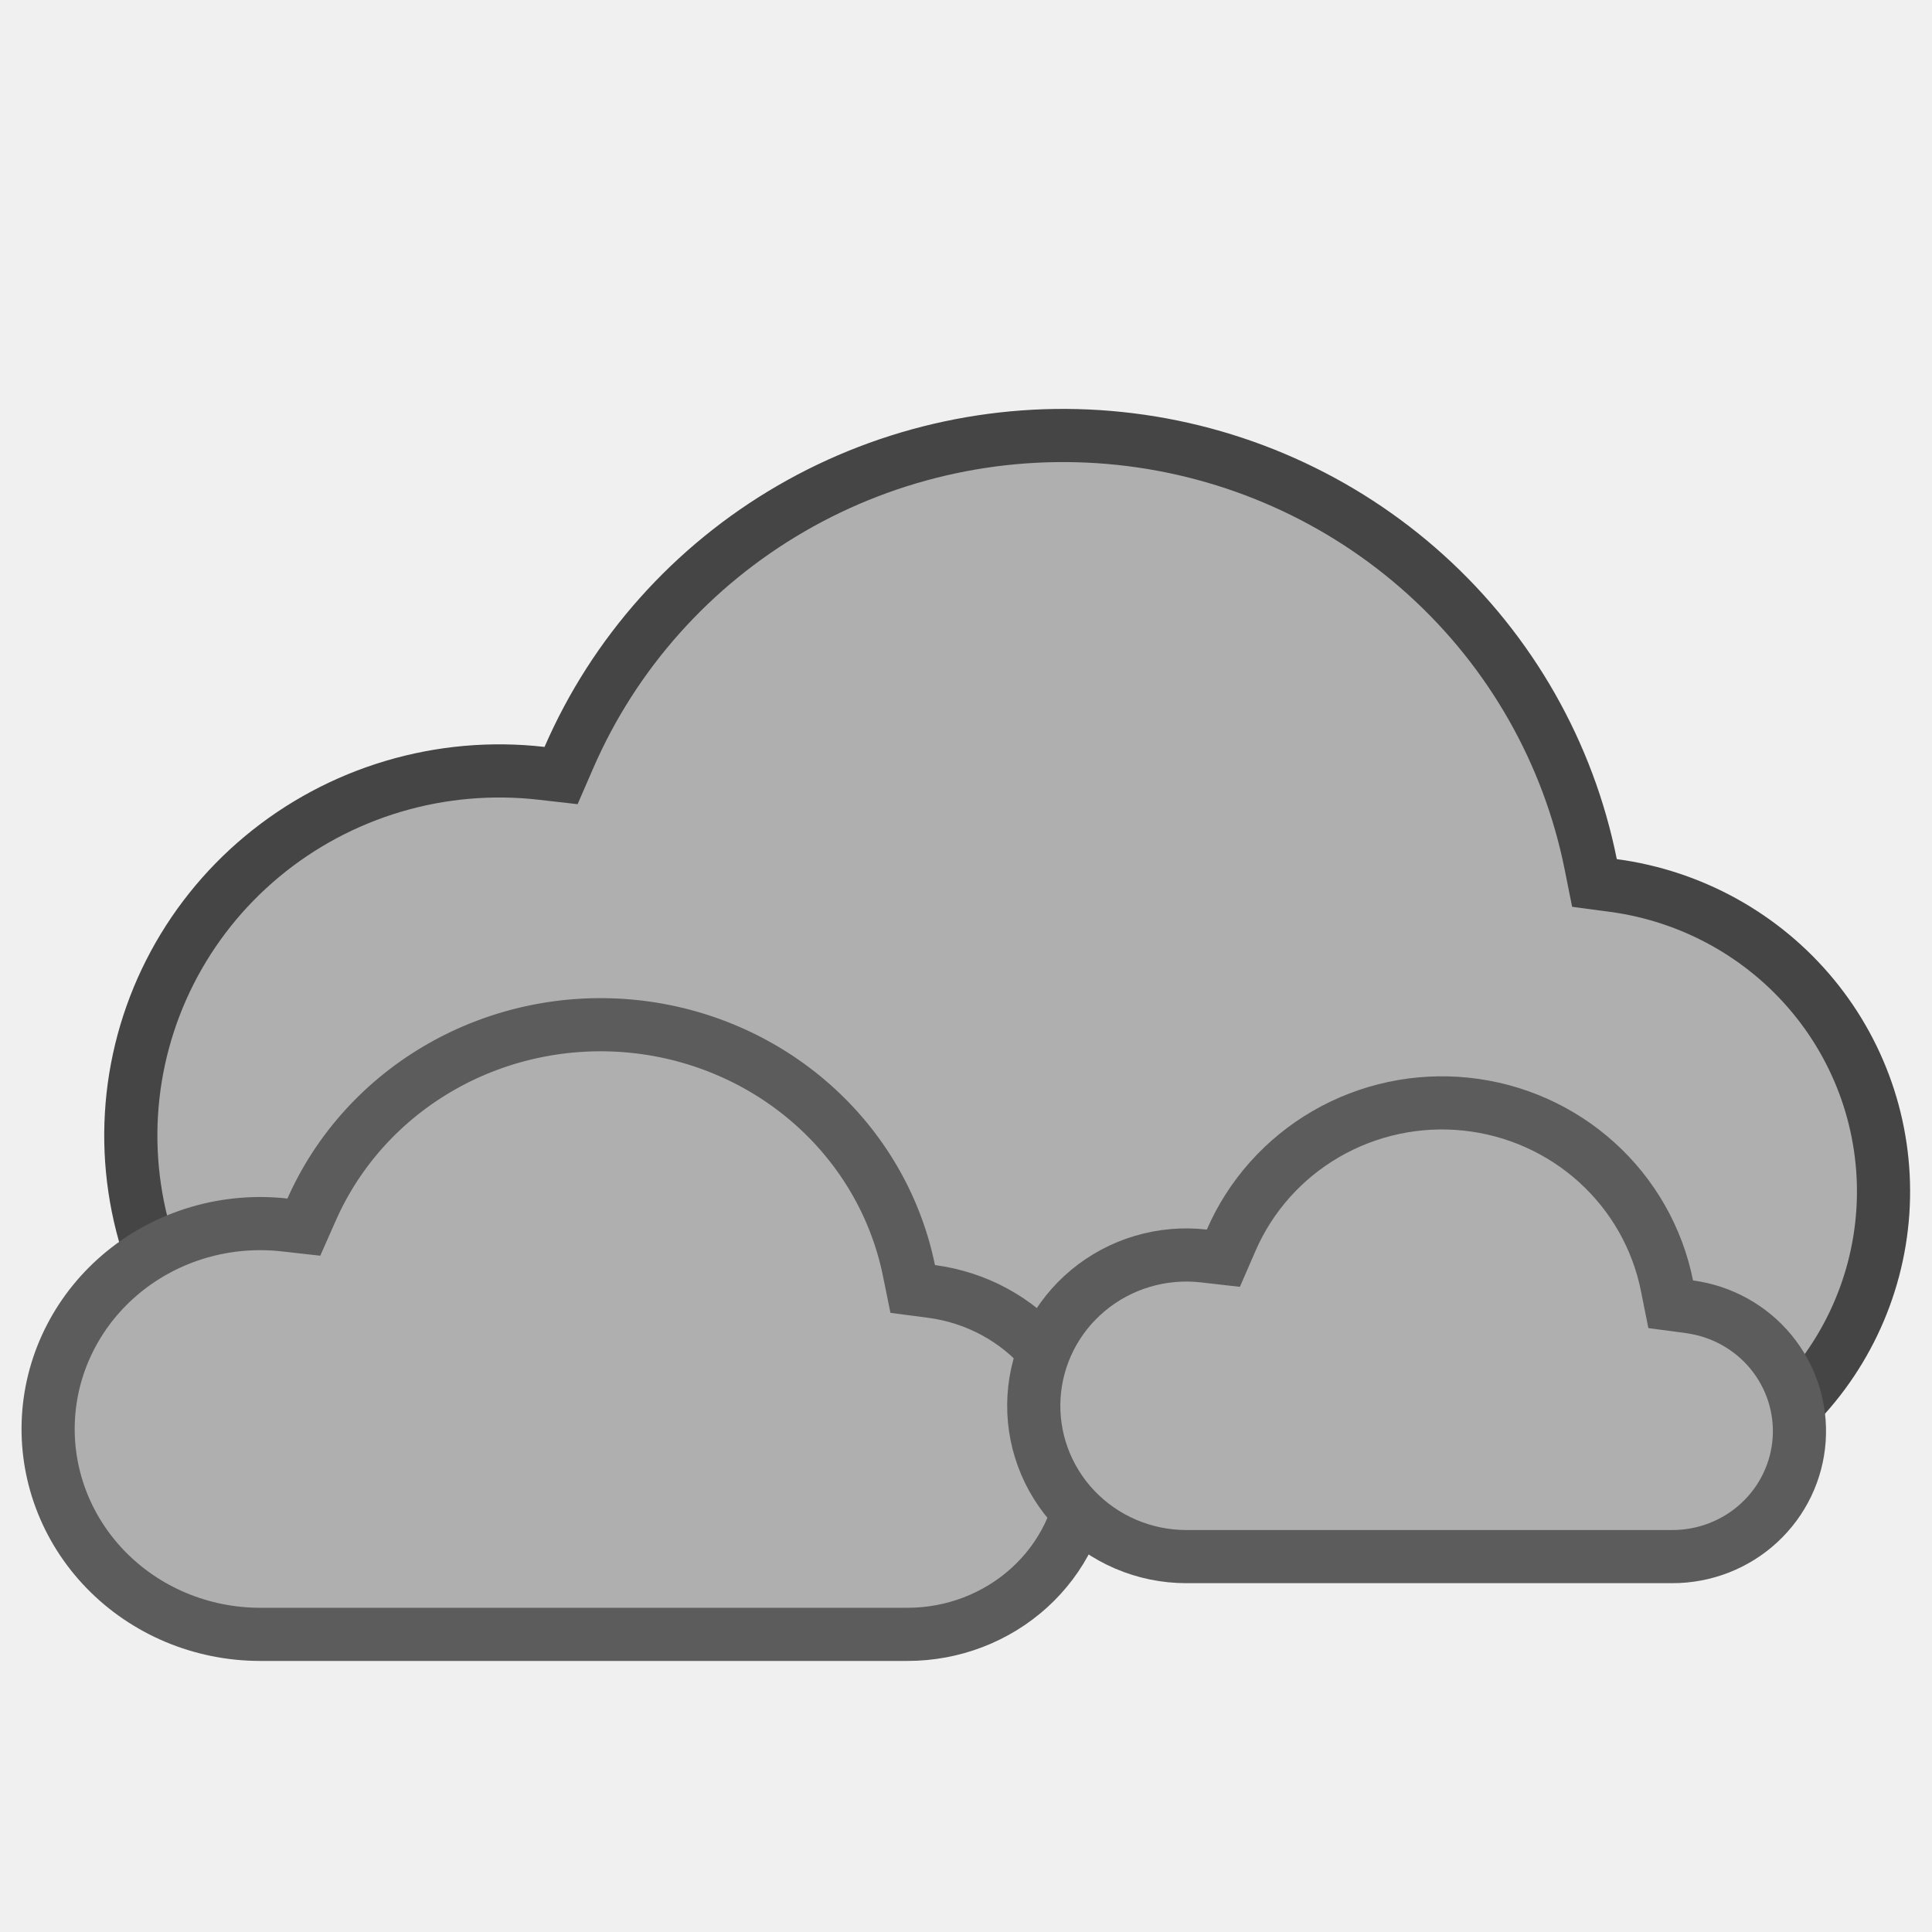
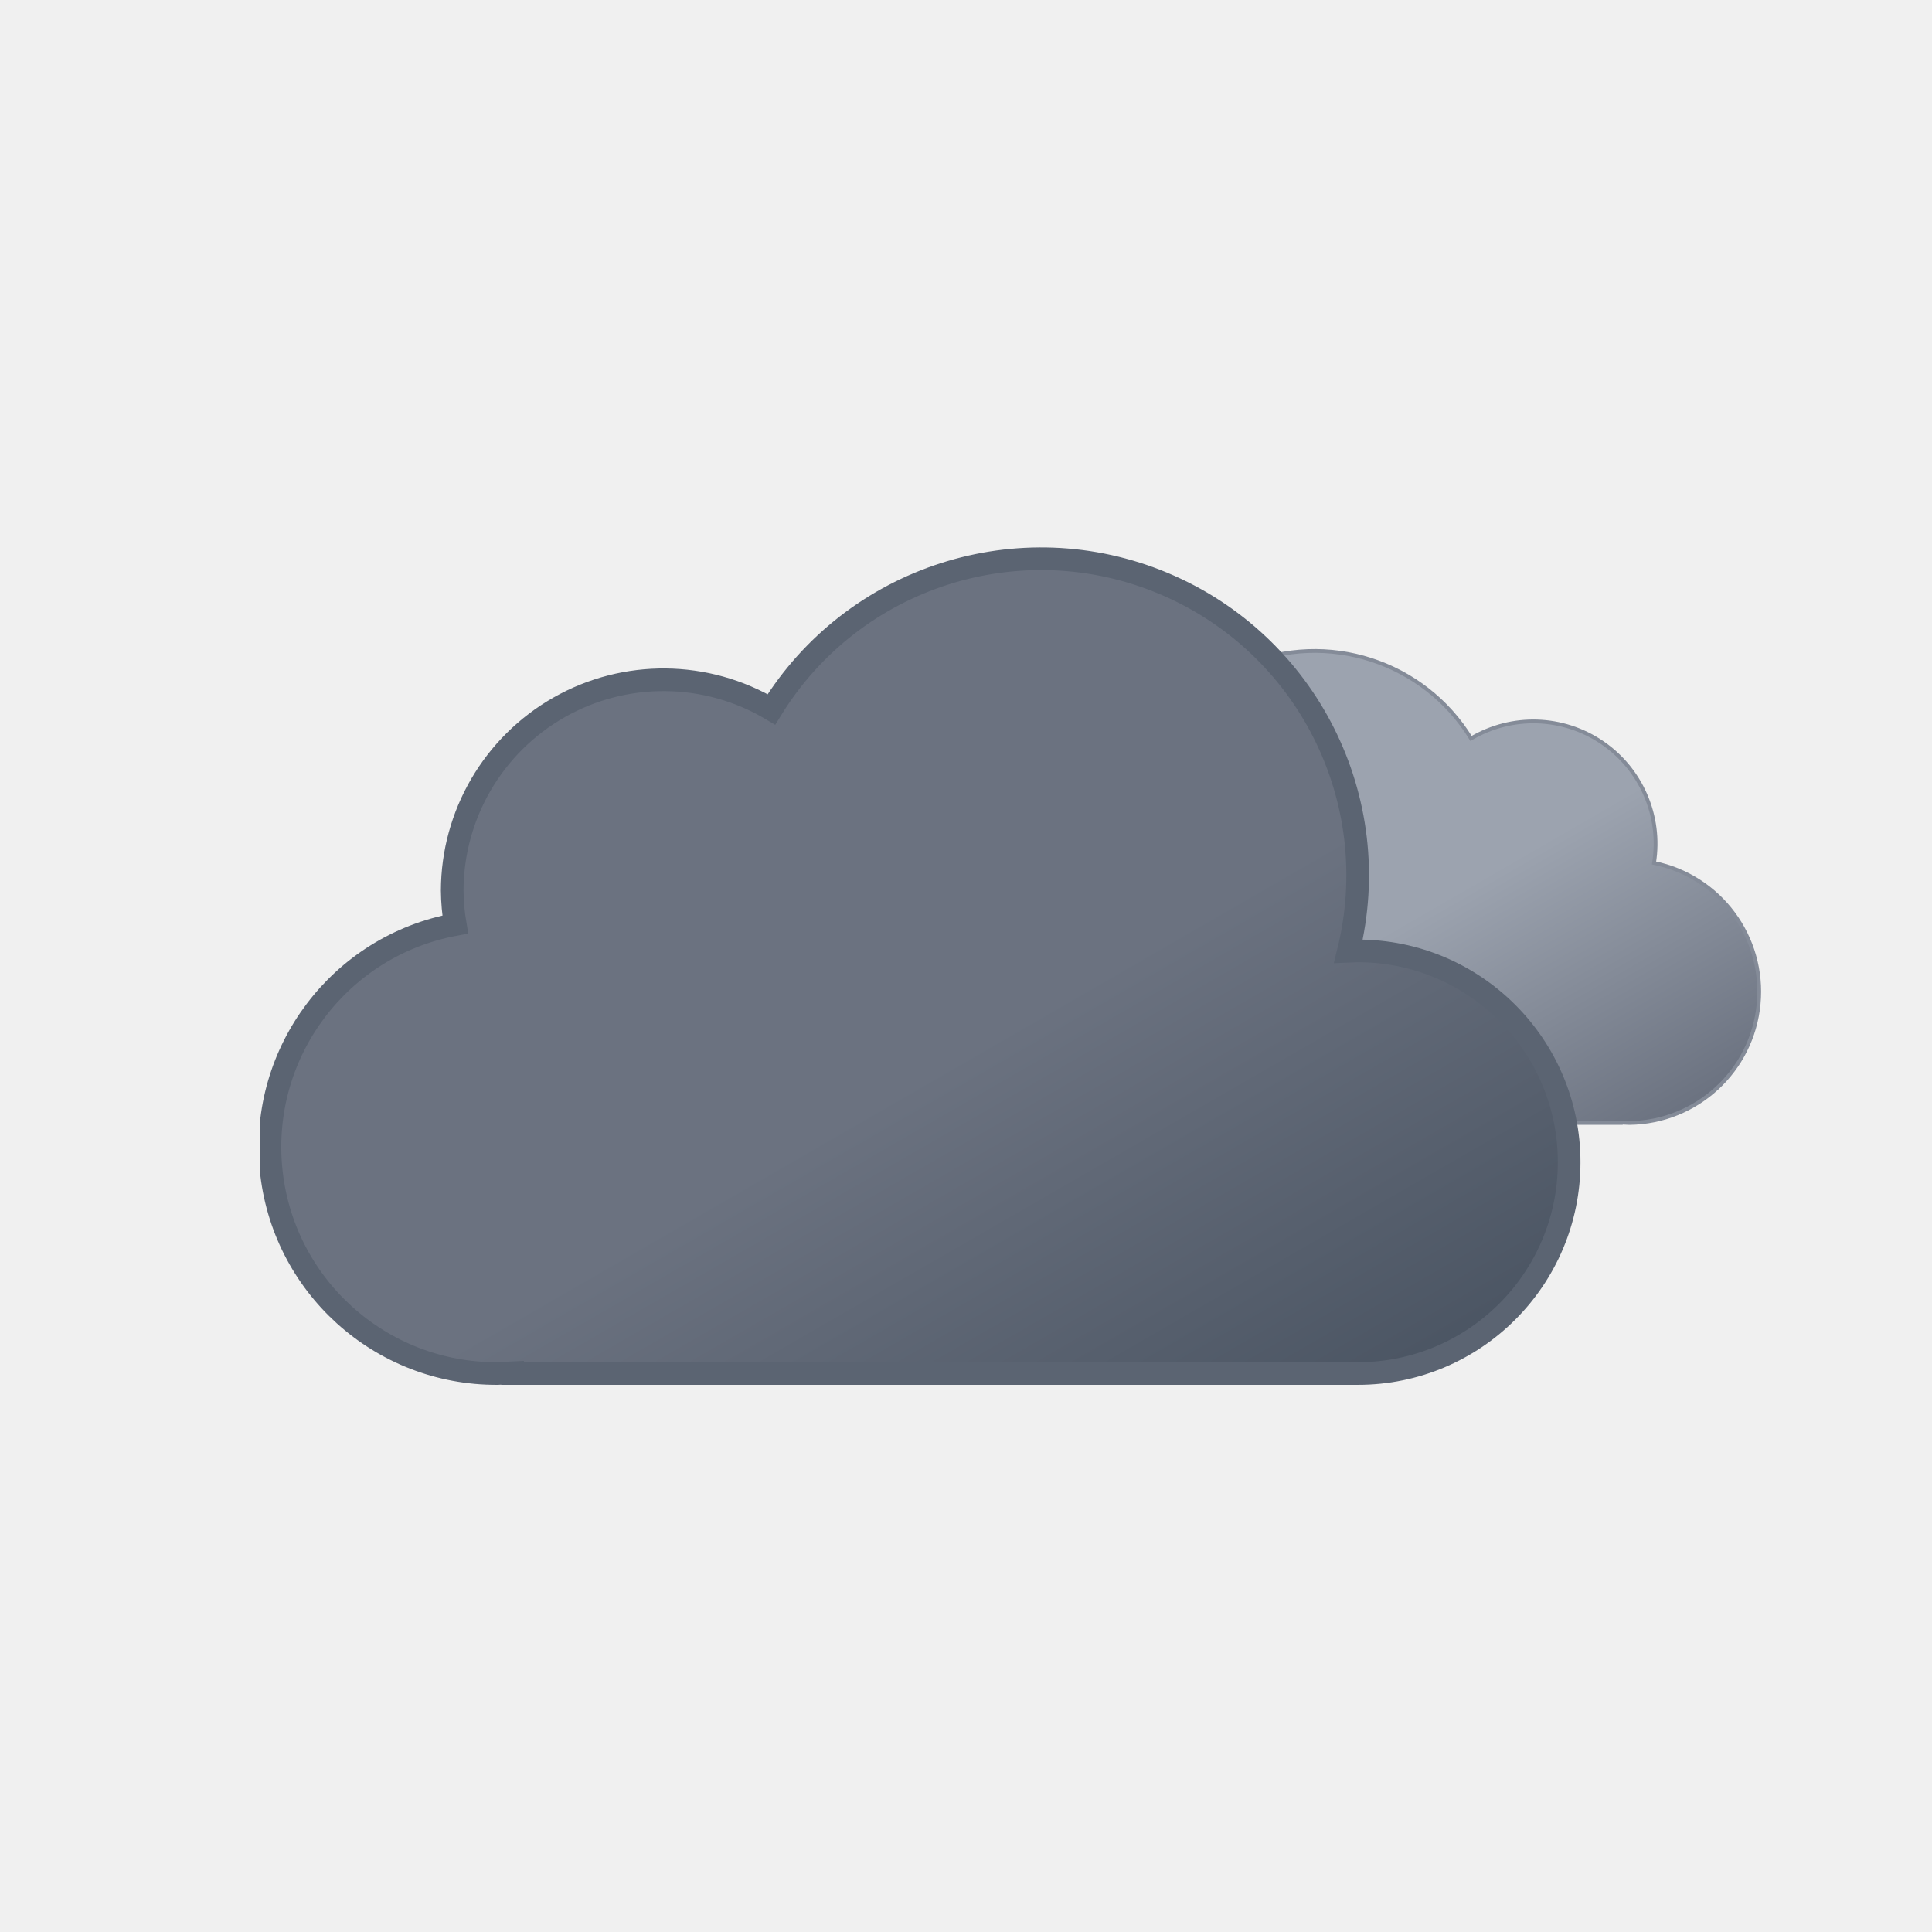
- <svg xmlns="http://www.w3.org/2000/svg" width="5561" height="5561" viewBox="0 0 5561 5561" fill="none">
-   <g clip-path="url(#clip0_9_20)">
-     <path d="M4578.72 2487.92L4589.45 2541.47L4643.59 2548.71C4869.64 2578.95 5075.45 2693.1 5219.44 2867.83C5363.4 3042.52 5434.83 3264.74 5419.44 3489.45C5404.06 3714.17 5302.98 3924.86 5136.45 4078.78C4969.9 4232.71 4750.34 4318.33 4522.22 4318.07H4522.18H4522.14H1435.55C1291.1 4317.85 1148.23 4288.43 1015.71 4231.65C883.18 4174.86 763.806 4091.91 664.87 3987.92C565.936 3883.93 489.52 3761.08 440.258 3626.92C390.997 3492.75 369.916 3350.07 378.289 3207.6C386.662 3065.12 424.316 2925.81 488.972 2798.18C553.629 2670.56 643.941 2557.29 754.417 2465.34C864.895 2373.39 993.208 2304.69 1131.51 2263.51C1269.82 2222.32 1415.18 2209.51 1558.68 2225.88L1614.94 2232.3L1637.51 2180.37C1768.04 1880.06 1992.24 1628.84 2277.46 1463.54C2562.69 1298.24 2893.93 1227.59 3222.71 1262C3551.49 1296.41 3860.43 1434.06 4104.38 1654.68C4348.32 1875.29 4514.48 2167.29 4578.72 2487.92Z" fill="#AFAFAF" stroke="#454545" stroke-width="153" />
-     <path d="M2616.2 3656.65L2627.11 3710.11L2681.2 3717.21C2810.56 3734.2 2927.95 3798.3 3009.83 3895.86C3091.67 3993.36 3132.04 4117.05 3123.34 4241.88C3114.63 4366.73 3057.42 4484.15 2962.61 4570.19C2867.74 4656.28 2742.35 4704.41 2611.77 4704.27H2611.73H2611.69L747.79 4704.27C747.764 4704.27 747.738 4704.27 747.712 4704.27C664.388 4704.13 582.023 4687.47 505.675 4655.35C429.308 4623.22 360.639 4576.34 303.81 4517.69C246.985 4459.04 203.19 4389.86 174.987 4314.45C146.786 4239.04 134.735 4158.89 139.523 4078.89C144.311 3998.9 165.846 3920.61 202.89 3848.82C239.938 3777.02 291.75 3713.17 355.271 3661.26C418.796 3609.34 492.676 3570.49 572.424 3547.17C652.175 3523.85 736.029 3516.59 818.821 3525.86L874.576 3532.11L897.287 3480.81C973.327 3309.05 1104.08 3165.03 1270.83 3070.14C1437.61 2975.24 1631.46 2934.6 1823.97 2954.38C2016.48 2974.17 2197.14 3053.28 2339.61 3179.79C2482.05 3306.27 2578.81 3473.43 2616.2 3656.65Z" fill="#AFAFAF" stroke="#5C5C5C" stroke-width="153" />
-     <path d="M4798.16 3700.63L4808.89 3754.19L4863.03 3761.43C4955.13 3773.74 5038.89 3820.25 5097.42 3891.27C5155.93 3962.27 5184.91 4052.51 5178.67 4143.69C5172.42 4234.88 5131.4 4320.47 5063.68 4383.06C4995.93 4445.68 4906.54 4480.56 4813.59 4480.46L4813.54 4480.46H4813.5L3413.97 4480.46C3413.95 4480.46 3413.92 4480.46 3413.9 4480.46C3354.05 4480.36 3294.88 4468.17 3240 4444.65C3185.1 4421.13 3135.68 4386.78 3094.74 4343.75C3053.8 4300.72 3022.21 4249.92 3001.85 4194.47C2981.49 4139.02 2972.78 4080.06 2976.24 4021.2C2979.7 3962.33 2995.26 3904.76 3021.99 3852C3048.72 3799.24 3086.07 3752.38 3131.8 3714.32C3177.53 3676.25 3230.67 3647.8 3287.98 3630.73C3345.29 3613.67 3405.53 3608.36 3465 3615.14L3521.26 3621.56L3543.83 3569.63C3599.44 3441.71 3694.98 3334.61 3816.63 3264.1C3938.29 3193.6 4079.62 3163.44 4219.93 3178.13C4360.24 3192.81 4492.02 3251.55 4596.03 3345.61C4700.03 3439.66 4770.8 3564.09 4798.16 3700.63Z" fill="#AFAFAF" stroke="#5C5C5C" stroke-width="153" />
-   </g>
+ <svg xmlns="http://www.w3.org/2000/svg" xmlns:xlink="http://www.w3.org/1999/xlink" viewBox="0 0 512 512">
  <defs>
-     <clipPath id="clip0_9_20">
-       <rect width="5561" height="5561" fill="white" />
-     </clipPath>
+     <symbol id="c" viewBox="0 0 200.3 126.1">
+       <path fill="url(#a)" stroke="#848b98" stroke-miterlimit="10" d="M.5 93.2a32.4 32.4 0 0032.4 32.4h129.8v-.1l2.3.1a34.8 34.8 0 006.5-68.9 32.4 32.4 0 00-48.5-33 48.6 48.6 0 00-88.6 37.1h-1.5A32.4 32.4 0 00.5 93.1Z" />
+     </symbol>
+     <symbol id="d" viewBox="0 0 350 222">
+       <path fill="url(#b)" stroke="#5b6472" stroke-miterlimit="10" stroke-width="6" d="m291 107-2.5.1A83.9 83.9 0 00135.6 43 56 56 0 0051 91a56.6 56.6 0 00.8 9A60 60 0 0063 219l4-.2v.2h224a56 56 0 000-112Z" />
+     </symbol>
+     <symbol id="e" overflow="visible" viewBox="0 0 398 222">
+       <use xlink:href="#c" width="200.3" height="126.1" transform="translate(198 27)">
+         <animateTransform additive="sum" attributeName="transform" dur="6s" repeatCount="indefinite" type="translate" values="-9 0; 9 0; -9 0" />
+       </use>
+       <use xlink:href="#d" width="350" height="222">
+         <animateTransform additive="sum" attributeName="transform" dur="6s" repeatCount="indefinite" type="translate" values="-18 0; 18 0; -18 0" />
+       </use>
+     </symbol>
+     <linearGradient id="a" x1="52.7" x2="133.4" y1="9.6" y2="149.3" gradientUnits="userSpaceOnUse">
+       <stop offset="0" stop-color="#9ca3af" />
+       <stop offset=".5" stop-color="#9ca3af" />
+       <stop offset="1" stop-color="#6b7280" />
+     </linearGradient>
+     <linearGradient id="b" x1="99.5" x2="232.6" y1="30.7" y2="261.4" gradientUnits="userSpaceOnUse">
+       <stop offset="0" stop-color="#6b7280" />
+       <stop offset=".5" stop-color="#6b7280" />
+       <stop offset="1" stop-color="#4b5563" />
+     </linearGradient>
  </defs>
+   <use xlink:href="#e" width="398" height="222" transform="translate(68.84 145)" />
</svg>
